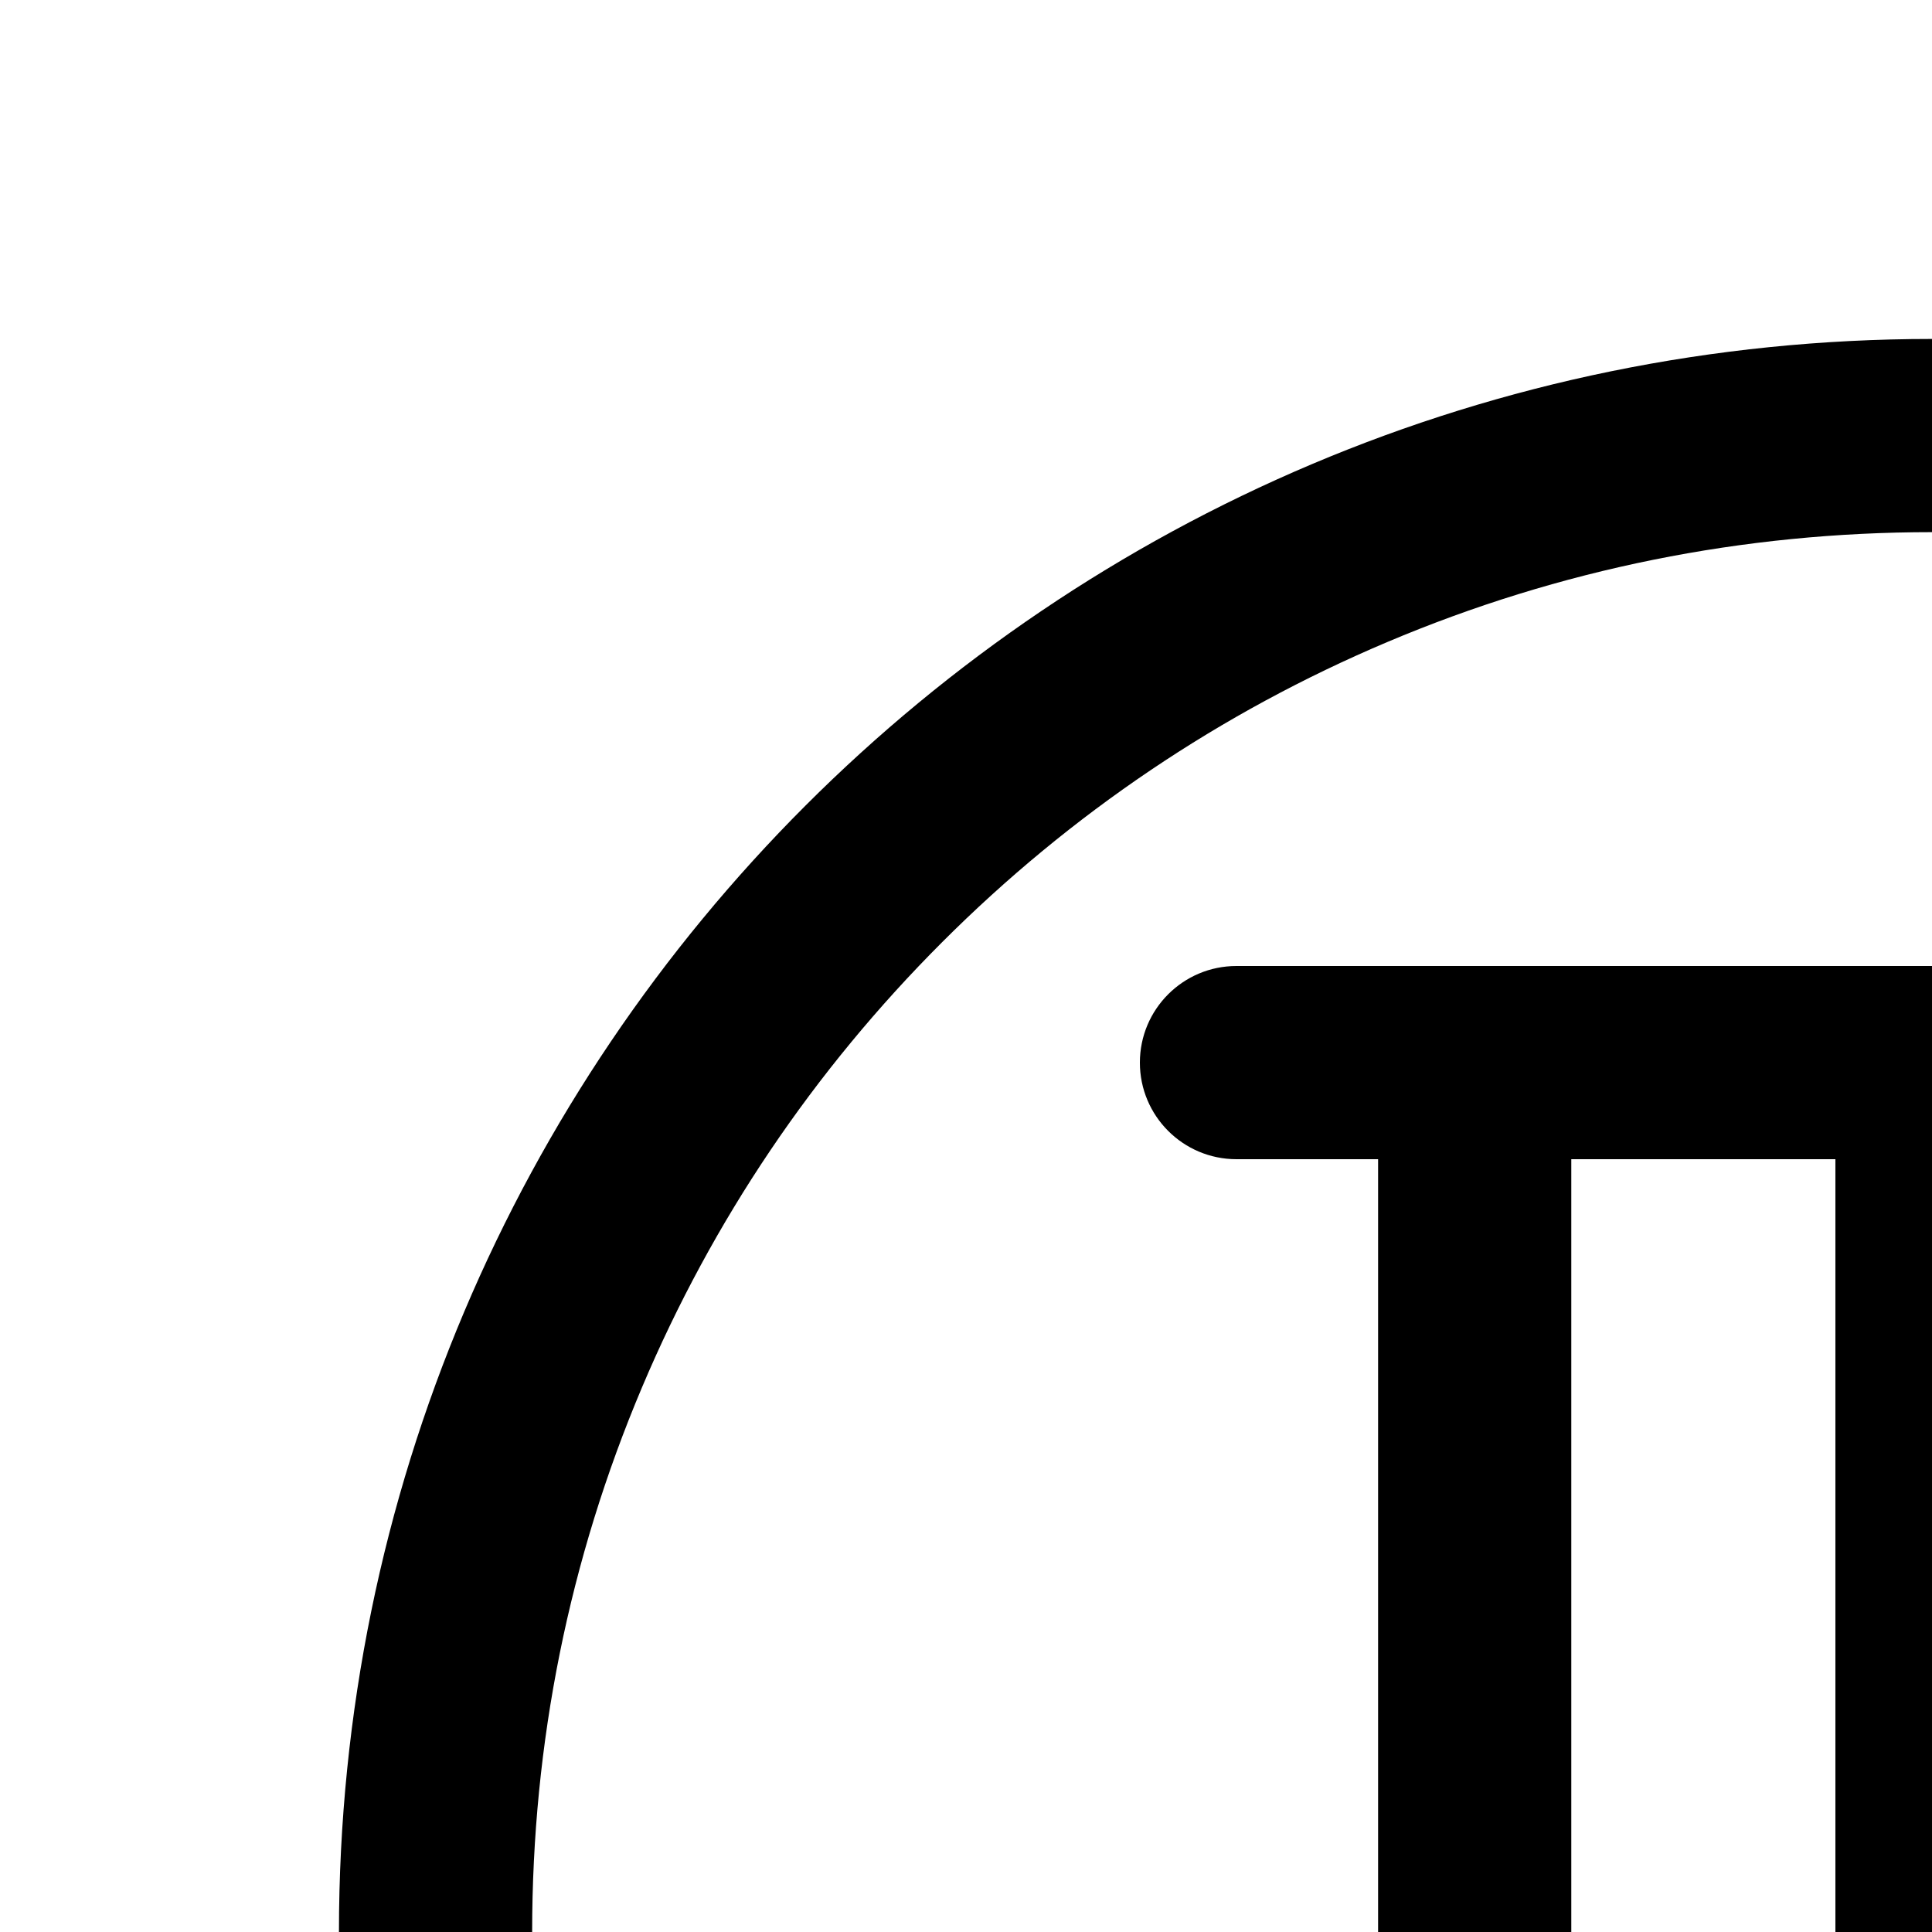
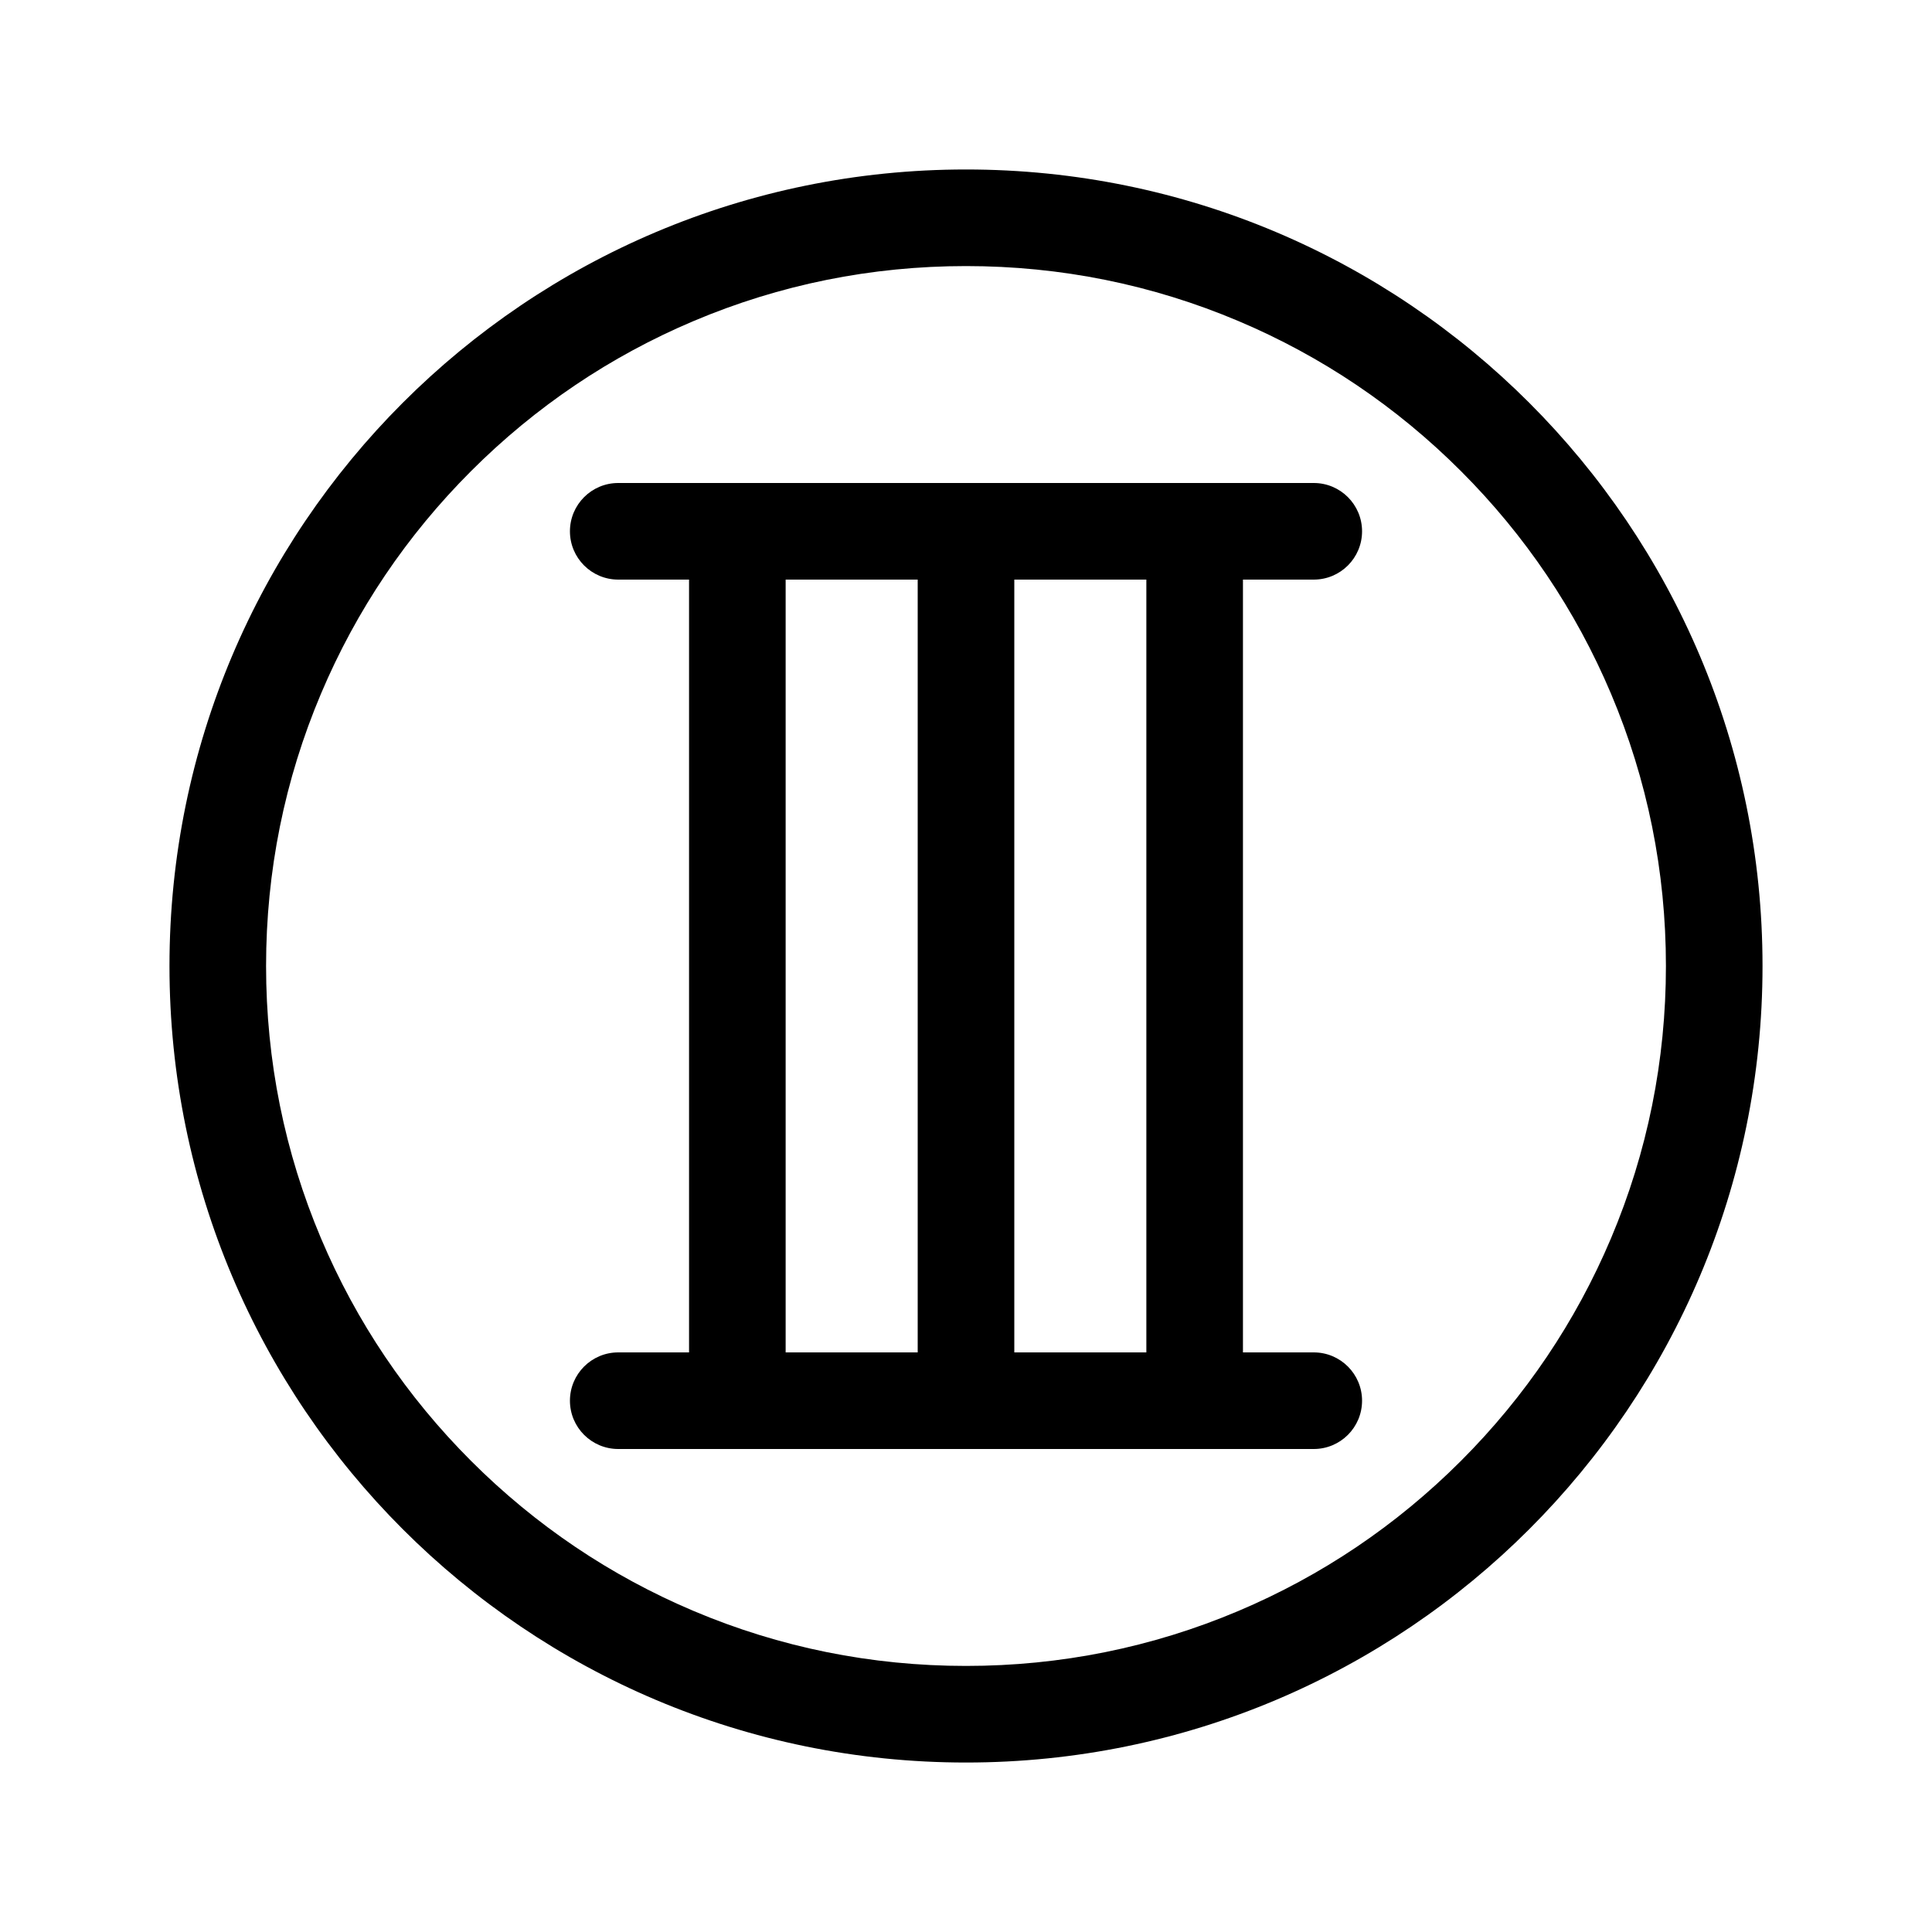
<svg xmlns="http://www.w3.org/2000/svg" viewBox="0 0 500 500">
  <g id="background" display="none">
-     <path d="M500,87.72c-227.7,0-412.28,184.59-412.28,412.28s184.59,412.28,412.28,412.28,412.28-184.59,412.28-412.28S727.7,87.72,500,87.72ZM680,700c13.81,0,25,11.19,25,25s-11.19,25-25,25h-360c-13.81,0-25-11.19-25-25s11.19-25,25-25h36.65v-400h-36.65c-13.81,0-25-11.19-25-25s11.19-25,25-25h360c13.81,0,25,11.19,25,25s-11.19,25-25,25h-36.65v400h36.65Z" />
+     <path d="M250 43.86c-113.85 0-206.14 92.295-206.14 206.14s92.295 206.14 206.14 206.14 206.14-92.295 206.14-206.14S363.85 43.86 250 43.86ZM340 350c6.905 0 12.5 5.595 12.5 12.5s-5.595 12.5-12.5 12.5h-180c-6.905 0-12.5-5.595-12.5-12.5s5.595-12.5 12.5-12.5h18.325v-200h-18.325c-6.905 0-12.5-5.595-12.5-12.5s5.595-12.5 12.5-12.5h180c6.905 0 12.5 5.595 12.5 12.5s-5.595 12.5-12.5 12.5h-18.325v200h18.325Z" />
  </g>
  <g id="primary">
-     <path d="M500,87.72c-227.7,0-412.28,184.59-412.28,412.28s184.59,412.28,412.28,412.28,412.28-184.59,412.28-412.28S727.7,87.72,500,87.72ZM756.17,756.17c-33.29,33.29-72.04,59.42-115.17,77.66-44.63,18.88-92.07,28.45-141,28.45s-96.37-9.57-141-28.45c-43.13-18.24-81.88-44.37-115.17-77.66-33.29-33.29-59.42-72.04-77.66-115.17-18.88-44.63-28.45-92.07-28.45-141s9.57-96.37,28.45-141c18.24-43.13,44.37-81.88,77.66-115.17,33.29-33.29,72.04-59.42,115.17-77.66,44.63-18.88,92.07-28.45,141-28.45s96.37,9.57,141,28.45c43.13,18.24,81.88,44.37,115.17,77.66,33.29,33.29,59.42,72.04,77.66,115.17,18.88,44.63,28.45,92.07,28.45,141s-9.57,96.37-28.45,141c-18.24,43.13-44.37,81.88-77.66,115.17Z" />
-     <path d="M680,300c13.81,0,25-11.19,25-25s-11.19-25-25-25h-360c-13.81,0-25,11.19-25,25s11.19,25,25,25h36.65v400h-36.65c-13.81,0-25,11.19-25,25s11.19,25,25,25h360c13.81,0,25-11.19,25-25s-11.19-25-25-25h-36.65v-400h36.65ZM475,700h-68.35v-400h68.35v400ZM525,300h68.35v400h-68.35v-400Z" />
+     <path d="M250 43.86c-113.85 0-206.14 92.295-206.14 206.14s92.295 206.14 206.14 206.14 206.14-92.295 206.14-206.14S363.85 43.86 250 43.86ZM378.085 378.085c-16.645 16.645-36.02 29.71-57.585 38.83-22.315 9.44-46.035 14.225-70.5 14.225s-48.185-4.785-70.5-14.225c-21.565-9.12-40.94-22.185-57.585-38.83-16.645-16.645-29.71-36.02-38.83-57.585-9.44-22.315-14.225-46.035-14.225-70.5s4.785-48.185 14.225-70.5c9.12-21.565 22.185-40.94 38.83-57.585 16.645-16.645 36.02-29.71 57.585-38.83 22.315-9.44 46.035-14.225 70.5-14.225s48.185 4.785 70.5 14.225c21.565 9.12 40.94 22.185 57.585 38.83 16.645 16.645 29.71 36.02 38.83 57.585 9.44 22.315 14.225 46.035 14.225 70.5s-4.785 48.185-14.225 70.5c-9.12 21.565-22.185 40.94-38.83 57.585Z" />
+     <path d="M340 150c6.905 0 12.5-5.595 12.5-12.5s-5.595-12.5-12.5-12.5h-180c-6.905 0-12.5 5.595-12.5 12.5s5.595 12.5 12.5 12.5h18.325v200h-18.325c-6.905 0-12.5 5.595-12.5 12.5s5.595 12.5 12.5 12.5h180c6.905 0 12.5-5.595 12.5-12.5s-5.595-12.5-12.5-12.5h-18.325v-200h18.325ZM237.5 350h-34.175v-200h34.175v200ZM262.5 150h34.175v200h-34.175v-200Z" />
  </g>
</svg>
